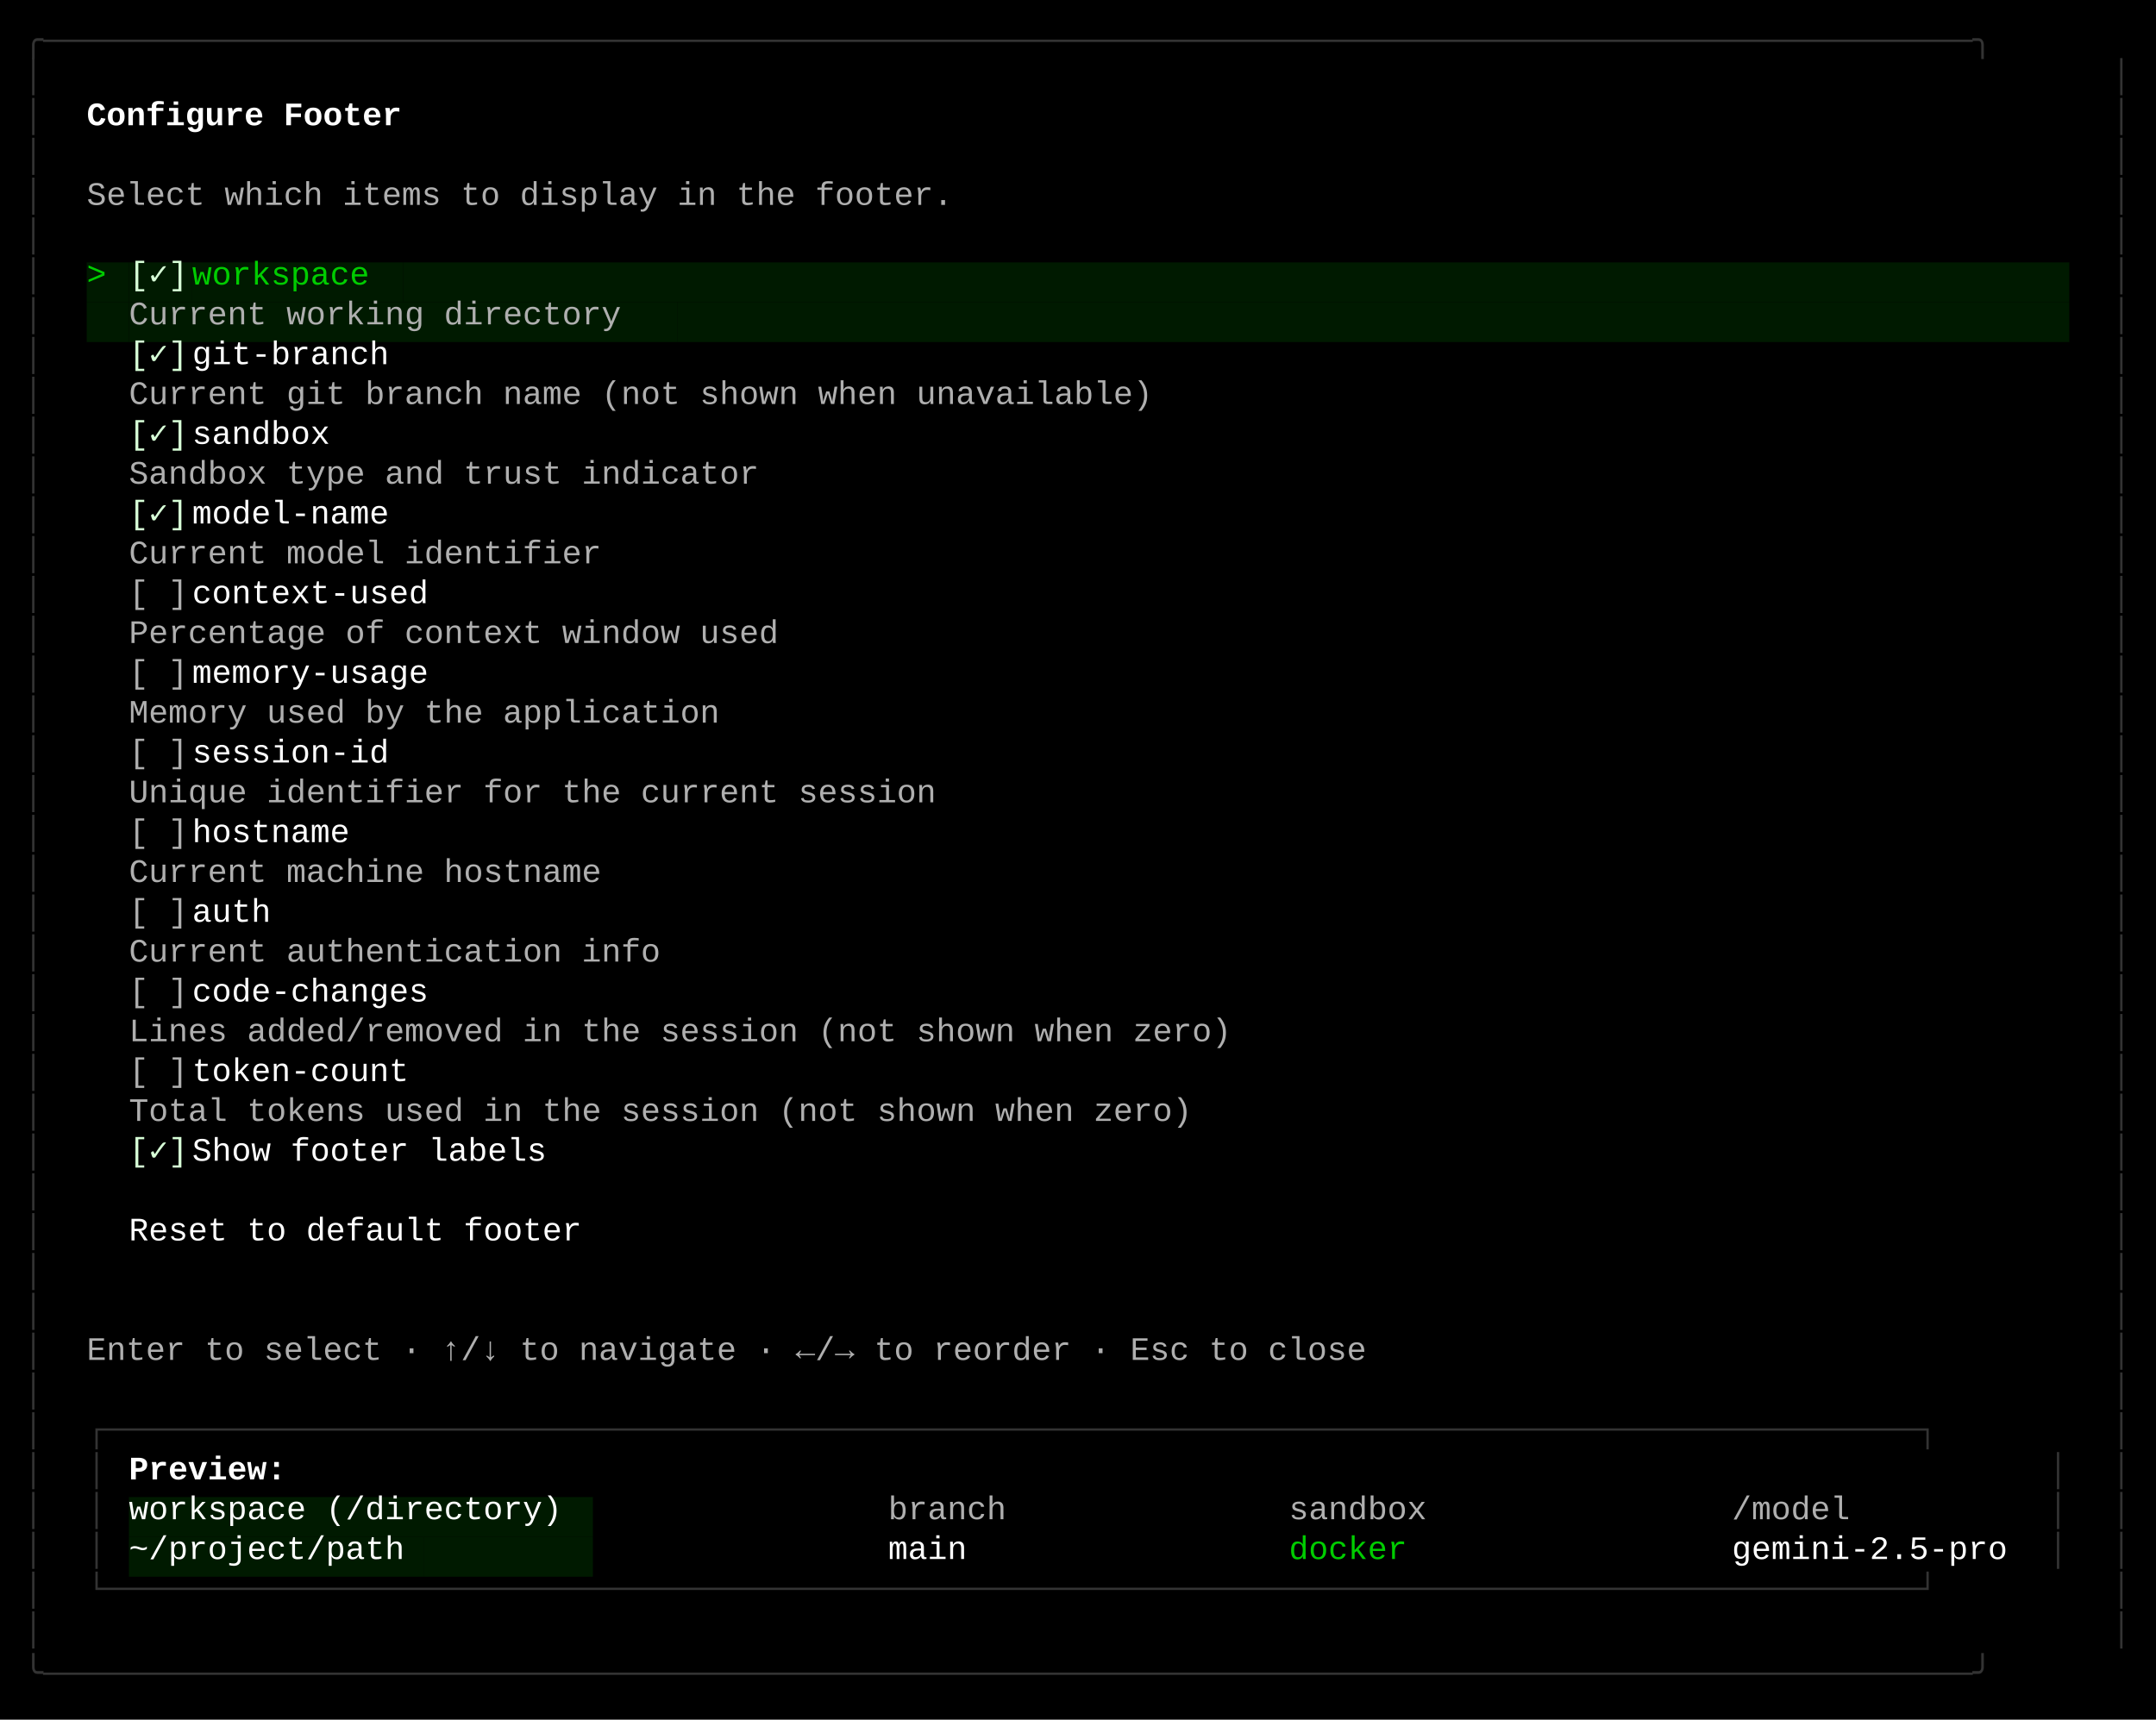
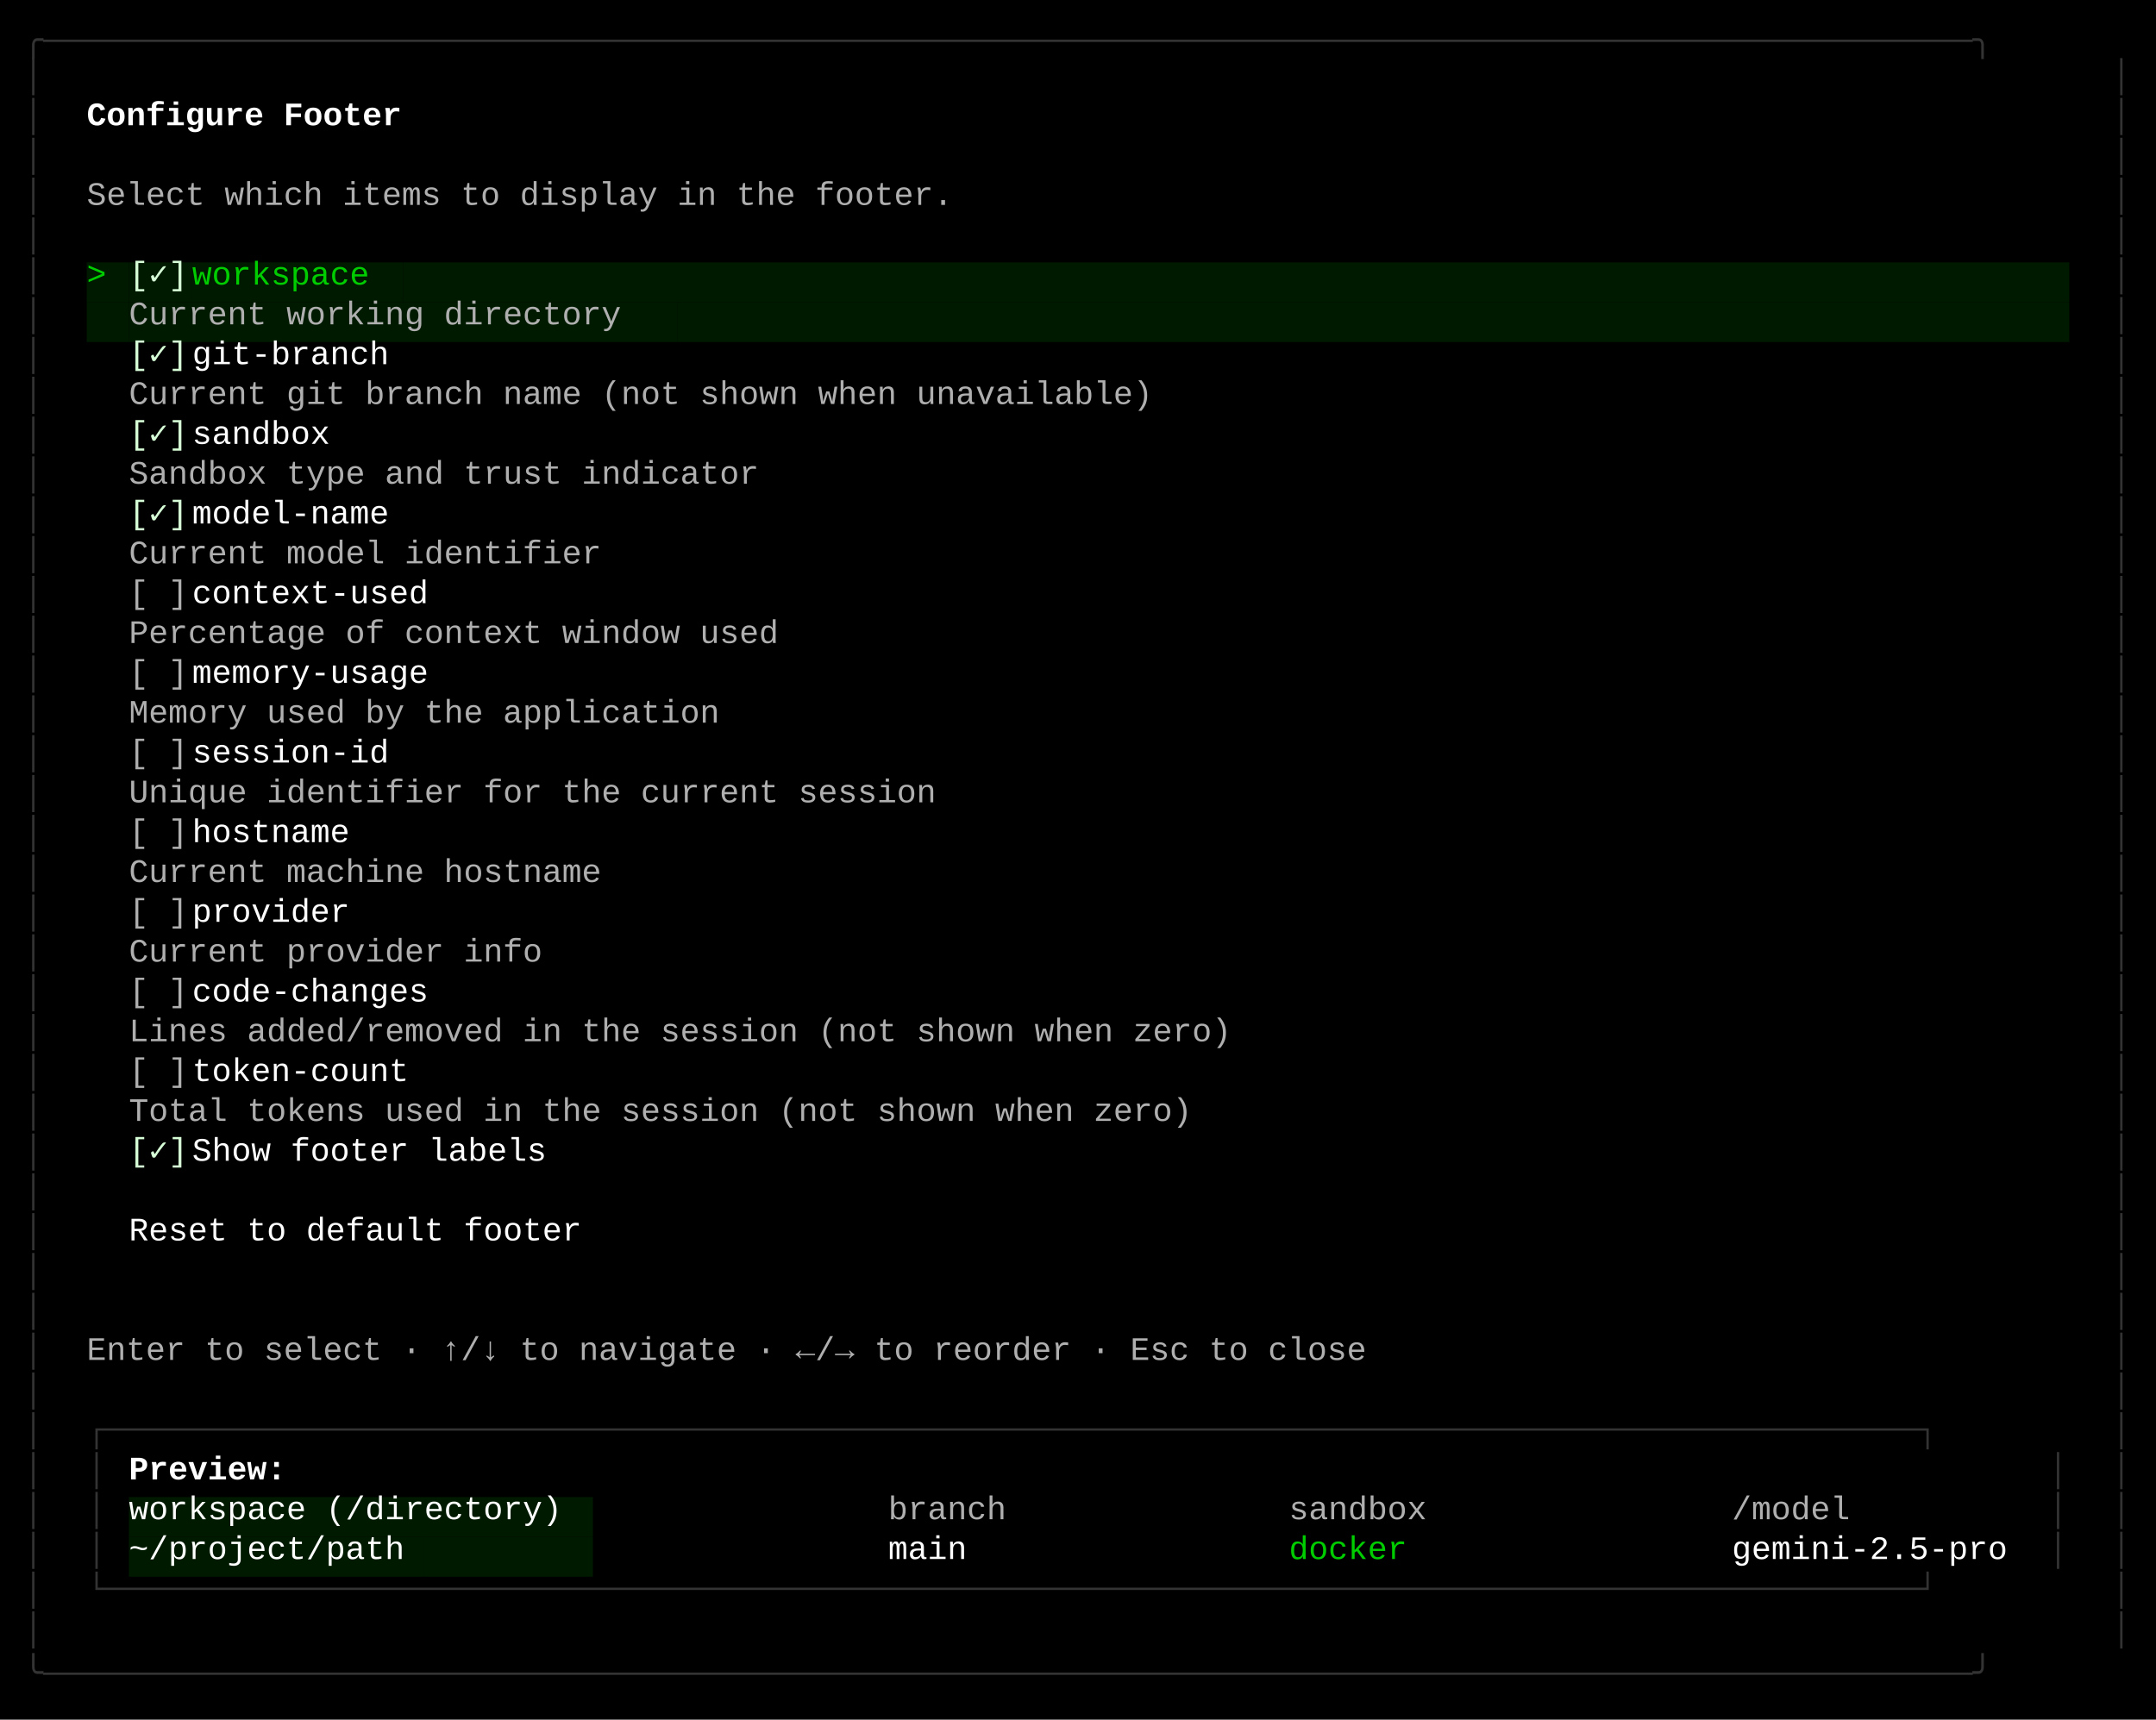
<svg xmlns="http://www.w3.org/2000/svg" width="920" height="734" viewBox="0 0 920 734">
  <style>
    text { font-family: Consolas, "Courier New", monospace; font-size: 14px; dominant-baseline: text-before-edge; white-space: pre; }
  </style>
  <rect width="920" height="734" fill="#000000" />
  <g transform="translate(10, 10)">
    <text x="0" y="2" fill="#333333" textLength="900" lengthAdjust="spacingAndGlyphs">╭──────────────────────────────────────────────────────────────────────────────────────────────────╮</text>
    <text x="0" y="19" fill="#333333" textLength="9" lengthAdjust="spacingAndGlyphs">│</text>
    <text x="891" y="19" fill="#333333" textLength="9" lengthAdjust="spacingAndGlyphs">│</text>
    <text x="0" y="36" fill="#333333" textLength="9" lengthAdjust="spacingAndGlyphs">│</text>
    <text x="27" y="36" fill="#ffffff" textLength="144" lengthAdjust="spacingAndGlyphs" font-weight="bold">Configure Footer</text>
    <text x="891" y="36" fill="#333333" textLength="9" lengthAdjust="spacingAndGlyphs">│</text>
    <text x="0" y="53" fill="#333333" textLength="9" lengthAdjust="spacingAndGlyphs">│</text>
    <text x="891" y="53" fill="#333333" textLength="9" lengthAdjust="spacingAndGlyphs">│</text>
    <text x="0" y="70" fill="#333333" textLength="9" lengthAdjust="spacingAndGlyphs">│</text>
    <text x="27" y="70" fill="#afafaf" textLength="396" lengthAdjust="spacingAndGlyphs">Select which items to display in the footer.</text>
    <text x="891" y="70" fill="#333333" textLength="9" lengthAdjust="spacingAndGlyphs">│</text>
    <text x="0" y="87" fill="#333333" textLength="9" lengthAdjust="spacingAndGlyphs">│</text>
    <text x="891" y="87" fill="#333333" textLength="9" lengthAdjust="spacingAndGlyphs">│</text>
    <text x="0" y="104" fill="#333333" textLength="9" lengthAdjust="spacingAndGlyphs">│</text>
    <rect x="27" y="102" width="9" height="17" fill="#001a00" />
    <text x="27" y="104" fill="#00cd00" textLength="9" lengthAdjust="spacingAndGlyphs">&gt;</text>
    <rect x="36" y="102" width="9" height="17" fill="#001a00" />
    <rect x="45" y="102" width="27" height="17" fill="#001a00" />
    <text x="45" y="104" fill="#d7ffd7" textLength="27" lengthAdjust="spacingAndGlyphs">[✓]</text>
    <rect x="72" y="102" width="90" height="17" fill="#001a00" />
    <text x="72" y="104" fill="#00cd00" textLength="90" lengthAdjust="spacingAndGlyphs"> workspace</text>
    <rect x="162" y="102" width="711" height="17" fill="#001a00" />
    <text x="891" y="104" fill="#333333" textLength="9" lengthAdjust="spacingAndGlyphs">│</text>
    <text x="0" y="121" fill="#333333" textLength="9" lengthAdjust="spacingAndGlyphs">│</text>
    <rect x="27" y="119" width="18" height="17" fill="#001a00" />
    <rect x="45" y="119" width="234" height="17" fill="#001a00" />
    <text x="45" y="121" fill="#afafaf" textLength="234" lengthAdjust="spacingAndGlyphs"> Current working directory</text>
    <rect x="279" y="119" width="594" height="17" fill="#001a00" />
    <text x="891" y="121" fill="#333333" textLength="9" lengthAdjust="spacingAndGlyphs">│</text>
    <text x="0" y="138" fill="#333333" textLength="9" lengthAdjust="spacingAndGlyphs">│</text>
    <text x="45" y="138" fill="#d7ffd7" textLength="27" lengthAdjust="spacingAndGlyphs">[✓]</text>
    <text x="72" y="138" fill="#ffffff" textLength="99" lengthAdjust="spacingAndGlyphs"> git-branch</text>
    <text x="891" y="138" fill="#333333" textLength="9" lengthAdjust="spacingAndGlyphs">│</text>
    <text x="0" y="155" fill="#333333" textLength="9" lengthAdjust="spacingAndGlyphs">│</text>
    <text x="45" y="155" fill="#afafaf" textLength="477" lengthAdjust="spacingAndGlyphs"> Current git branch name (not shown when unavailable)</text>
    <text x="891" y="155" fill="#333333" textLength="9" lengthAdjust="spacingAndGlyphs">│</text>
    <text x="0" y="172" fill="#333333" textLength="9" lengthAdjust="spacingAndGlyphs">│</text>
    <text x="45" y="172" fill="#d7ffd7" textLength="27" lengthAdjust="spacingAndGlyphs">[✓]</text>
    <text x="72" y="172" fill="#ffffff" textLength="72" lengthAdjust="spacingAndGlyphs"> sandbox</text>
    <text x="891" y="172" fill="#333333" textLength="9" lengthAdjust="spacingAndGlyphs">│</text>
    <text x="0" y="189" fill="#333333" textLength="9" lengthAdjust="spacingAndGlyphs">│</text>
    <text x="45" y="189" fill="#afafaf" textLength="297" lengthAdjust="spacingAndGlyphs"> Sandbox type and trust indicator</text>
    <text x="891" y="189" fill="#333333" textLength="9" lengthAdjust="spacingAndGlyphs">│</text>
    <text x="0" y="206" fill="#333333" textLength="9" lengthAdjust="spacingAndGlyphs">│</text>
    <text x="45" y="206" fill="#d7ffd7" textLength="27" lengthAdjust="spacingAndGlyphs">[✓]</text>
    <text x="72" y="206" fill="#ffffff" textLength="99" lengthAdjust="spacingAndGlyphs"> model-name</text>
    <text x="891" y="206" fill="#333333" textLength="9" lengthAdjust="spacingAndGlyphs">│</text>
    <text x="0" y="223" fill="#333333" textLength="9" lengthAdjust="spacingAndGlyphs">│</text>
    <text x="45" y="223" fill="#afafaf" textLength="225" lengthAdjust="spacingAndGlyphs"> Current model identifier</text>
    <text x="891" y="223" fill="#333333" textLength="9" lengthAdjust="spacingAndGlyphs">│</text>
    <text x="0" y="240" fill="#333333" textLength="9" lengthAdjust="spacingAndGlyphs">│</text>
    <text x="45" y="240" fill="#afafaf" textLength="27" lengthAdjust="spacingAndGlyphs">[ ]</text>
    <text x="72" y="240" fill="#ffffff" textLength="117" lengthAdjust="spacingAndGlyphs"> context-used</text>
    <text x="891" y="240" fill="#333333" textLength="9" lengthAdjust="spacingAndGlyphs">│</text>
    <text x="0" y="257" fill="#333333" textLength="9" lengthAdjust="spacingAndGlyphs">│</text>
    <text x="45" y="257" fill="#afafaf" textLength="306" lengthAdjust="spacingAndGlyphs"> Percentage of context window used</text>
    <text x="891" y="257" fill="#333333" textLength="9" lengthAdjust="spacingAndGlyphs">│</text>
    <text x="0" y="274" fill="#333333" textLength="9" lengthAdjust="spacingAndGlyphs">│</text>
    <text x="45" y="274" fill="#afafaf" textLength="27" lengthAdjust="spacingAndGlyphs">[ ]</text>
    <text x="72" y="274" fill="#ffffff" textLength="117" lengthAdjust="spacingAndGlyphs"> memory-usage</text>
    <text x="891" y="274" fill="#333333" textLength="9" lengthAdjust="spacingAndGlyphs">│</text>
    <text x="0" y="291" fill="#333333" textLength="9" lengthAdjust="spacingAndGlyphs">│</text>
    <text x="45" y="291" fill="#afafaf" textLength="279" lengthAdjust="spacingAndGlyphs"> Memory used by the application</text>
    <text x="891" y="291" fill="#333333" textLength="9" lengthAdjust="spacingAndGlyphs">│</text>
    <text x="0" y="308" fill="#333333" textLength="9" lengthAdjust="spacingAndGlyphs">│</text>
    <text x="45" y="308" fill="#afafaf" textLength="27" lengthAdjust="spacingAndGlyphs">[ ]</text>
    <text x="72" y="308" fill="#ffffff" textLength="99" lengthAdjust="spacingAndGlyphs"> session-id</text>
    <text x="891" y="308" fill="#333333" textLength="9" lengthAdjust="spacingAndGlyphs">│</text>
    <text x="0" y="325" fill="#333333" textLength="9" lengthAdjust="spacingAndGlyphs">│</text>
    <text x="45" y="325" fill="#afafaf" textLength="378" lengthAdjust="spacingAndGlyphs"> Unique identifier for the current session</text>
    <text x="891" y="325" fill="#333333" textLength="9" lengthAdjust="spacingAndGlyphs">│</text>
    <text x="0" y="342" fill="#333333" textLength="9" lengthAdjust="spacingAndGlyphs">│</text>
    <text x="45" y="342" fill="#afafaf" textLength="27" lengthAdjust="spacingAndGlyphs">[ ]</text>
    <text x="72" y="342" fill="#ffffff" textLength="81" lengthAdjust="spacingAndGlyphs"> hostname</text>
    <text x="891" y="342" fill="#333333" textLength="9" lengthAdjust="spacingAndGlyphs">│</text>
    <text x="0" y="359" fill="#333333" textLength="9" lengthAdjust="spacingAndGlyphs">│</text>
    <text x="45" y="359" fill="#afafaf" textLength="225" lengthAdjust="spacingAndGlyphs"> Current machine hostname</text>
    <text x="891" y="359" fill="#333333" textLength="9" lengthAdjust="spacingAndGlyphs">│</text>
    <text x="0" y="376" fill="#333333" textLength="9" lengthAdjust="spacingAndGlyphs">│</text>
    <text x="45" y="376" fill="#afafaf" textLength="27" lengthAdjust="spacingAndGlyphs">[ ]</text>
-     <text x="72" y="376" fill="#ffffff" textLength="45" lengthAdjust="spacingAndGlyphs"> auth</text>
+     <text x="72" y="376" fill="#ffffff" textLength="81" lengthAdjust="spacingAndGlyphs"> provider</text>
    <text x="891" y="376" fill="#333333" textLength="9" lengthAdjust="spacingAndGlyphs">│</text>
    <text x="0" y="393" fill="#333333" textLength="9" lengthAdjust="spacingAndGlyphs">│</text>
-     <text x="45" y="393" fill="#afafaf" textLength="252" lengthAdjust="spacingAndGlyphs"> Current authentication info</text>
+     <text x="45" y="393" fill="#afafaf" textLength="198" lengthAdjust="spacingAndGlyphs"> Current provider info</text>
    <text x="891" y="393" fill="#333333" textLength="9" lengthAdjust="spacingAndGlyphs">│</text>
    <text x="0" y="410" fill="#333333" textLength="9" lengthAdjust="spacingAndGlyphs">│</text>
    <text x="45" y="410" fill="#afafaf" textLength="27" lengthAdjust="spacingAndGlyphs">[ ]</text>
    <text x="72" y="410" fill="#ffffff" textLength="117" lengthAdjust="spacingAndGlyphs"> code-changes</text>
    <text x="891" y="410" fill="#333333" textLength="9" lengthAdjust="spacingAndGlyphs">│</text>
    <text x="0" y="427" fill="#333333" textLength="9" lengthAdjust="spacingAndGlyphs">│</text>
    <text x="45" y="427" fill="#afafaf" textLength="513" lengthAdjust="spacingAndGlyphs"> Lines added/removed in the session (not shown when zero)</text>
    <text x="891" y="427" fill="#333333" textLength="9" lengthAdjust="spacingAndGlyphs">│</text>
    <text x="0" y="444" fill="#333333" textLength="9" lengthAdjust="spacingAndGlyphs">│</text>
    <text x="45" y="444" fill="#afafaf" textLength="27" lengthAdjust="spacingAndGlyphs">[ ]</text>
    <text x="72" y="444" fill="#ffffff" textLength="108" lengthAdjust="spacingAndGlyphs"> token-count</text>
    <text x="891" y="444" fill="#333333" textLength="9" lengthAdjust="spacingAndGlyphs">│</text>
    <text x="0" y="461" fill="#333333" textLength="9" lengthAdjust="spacingAndGlyphs">│</text>
    <text x="45" y="461" fill="#afafaf" textLength="495" lengthAdjust="spacingAndGlyphs"> Total tokens used in the session (not shown when zero)</text>
    <text x="891" y="461" fill="#333333" textLength="9" lengthAdjust="spacingAndGlyphs">│</text>
    <text x="0" y="478" fill="#333333" textLength="9" lengthAdjust="spacingAndGlyphs">│</text>
    <text x="45" y="478" fill="#d7ffd7" textLength="27" lengthAdjust="spacingAndGlyphs">[✓]</text>
    <text x="72" y="478" fill="#ffffff" textLength="171" lengthAdjust="spacingAndGlyphs"> Show footer labels</text>
    <text x="891" y="478" fill="#333333" textLength="9" lengthAdjust="spacingAndGlyphs">│</text>
    <text x="0" y="495" fill="#333333" textLength="9" lengthAdjust="spacingAndGlyphs">│</text>
    <text x="891" y="495" fill="#333333" textLength="9" lengthAdjust="spacingAndGlyphs">│</text>
    <text x="0" y="512" fill="#333333" textLength="9" lengthAdjust="spacingAndGlyphs">│</text>
    <text x="45" y="512" fill="#ffffff" textLength="207" lengthAdjust="spacingAndGlyphs">Reset to default footer</text>
    <text x="891" y="512" fill="#333333" textLength="9" lengthAdjust="spacingAndGlyphs">│</text>
    <text x="0" y="529" fill="#333333" textLength="9" lengthAdjust="spacingAndGlyphs">│</text>
    <text x="891" y="529" fill="#333333" textLength="9" lengthAdjust="spacingAndGlyphs">│</text>
    <text x="0" y="546" fill="#333333" textLength="9" lengthAdjust="spacingAndGlyphs">│</text>
    <text x="891" y="546" fill="#333333" textLength="9" lengthAdjust="spacingAndGlyphs">│</text>
    <text x="0" y="563" fill="#333333" textLength="9" lengthAdjust="spacingAndGlyphs">│</text>
    <text x="27" y="563" fill="#afafaf" textLength="585" lengthAdjust="spacingAndGlyphs">Enter to select · ↑/↓ to navigate · ←/→ to reorder · Esc to close</text>
    <text x="891" y="563" fill="#333333" textLength="9" lengthAdjust="spacingAndGlyphs">│</text>
    <text x="0" y="580" fill="#333333" textLength="9" lengthAdjust="spacingAndGlyphs">│</text>
    <text x="891" y="580" fill="#333333" textLength="9" lengthAdjust="spacingAndGlyphs">│</text>
    <text x="0" y="597" fill="#333333" textLength="9" lengthAdjust="spacingAndGlyphs">│</text>
    <text x="27" y="597" fill="#333333" textLength="846" lengthAdjust="spacingAndGlyphs">┌────────────────────────────────────────────────────────────────────────────────────────────┐</text>
    <text x="891" y="597" fill="#333333" textLength="9" lengthAdjust="spacingAndGlyphs">│</text>
    <text x="0" y="614" fill="#333333" textLength="9" lengthAdjust="spacingAndGlyphs">│</text>
    <text x="27" y="614" fill="#333333" textLength="9" lengthAdjust="spacingAndGlyphs">│</text>
    <text x="45" y="614" fill="#ffffff" textLength="72" lengthAdjust="spacingAndGlyphs" font-weight="bold">Preview:</text>
    <text x="864" y="614" fill="#333333" textLength="9" lengthAdjust="spacingAndGlyphs">│</text>
    <text x="891" y="614" fill="#333333" textLength="9" lengthAdjust="spacingAndGlyphs">│</text>
    <text x="0" y="631" fill="#333333" textLength="9" lengthAdjust="spacingAndGlyphs">│</text>
    <text x="27" y="631" fill="#333333" textLength="9" lengthAdjust="spacingAndGlyphs">│</text>
    <rect x="45" y="629" width="198" height="17" fill="#001a00" />
    <text x="45" y="631" fill="#ffffff" textLength="198" lengthAdjust="spacingAndGlyphs">workspace (/directory)</text>
    <text x="369" y="631" fill="#afafaf" textLength="54" lengthAdjust="spacingAndGlyphs">branch</text>
    <text x="540" y="631" fill="#afafaf" textLength="63" lengthAdjust="spacingAndGlyphs">sandbox</text>
    <text x="729" y="631" fill="#afafaf" textLength="54" lengthAdjust="spacingAndGlyphs">/model</text>
    <text x="864" y="631" fill="#333333" textLength="9" lengthAdjust="spacingAndGlyphs">│</text>
    <text x="891" y="631" fill="#333333" textLength="9" lengthAdjust="spacingAndGlyphs">│</text>
    <text x="0" y="648" fill="#333333" textLength="9" lengthAdjust="spacingAndGlyphs">│</text>
    <text x="27" y="648" fill="#333333" textLength="9" lengthAdjust="spacingAndGlyphs">│</text>
    <rect x="45" y="646" width="126" height="17" fill="#001a00" />
    <text x="45" y="648" fill="#ffffff" textLength="126" lengthAdjust="spacingAndGlyphs">~/project/path</text>
    <rect x="171" y="646" width="72" height="17" fill="#001a00" />
    <text x="369" y="648" fill="#ffffff" textLength="36" lengthAdjust="spacingAndGlyphs">main</text>
    <text x="540" y="648" fill="#00cd00" textLength="54" lengthAdjust="spacingAndGlyphs">docker</text>
    <text x="729" y="648" fill="#ffffff" textLength="126" lengthAdjust="spacingAndGlyphs">gemini-2.5-pro</text>
    <text x="864" y="648" fill="#333333" textLength="9" lengthAdjust="spacingAndGlyphs">│</text>
    <text x="891" y="648" fill="#333333" textLength="9" lengthAdjust="spacingAndGlyphs">│</text>
    <text x="0" y="665" fill="#333333" textLength="9" lengthAdjust="spacingAndGlyphs">│</text>
    <text x="27" y="665" fill="#333333" textLength="846" lengthAdjust="spacingAndGlyphs">└────────────────────────────────────────────────────────────────────────────────────────────┘</text>
    <text x="891" y="665" fill="#333333" textLength="9" lengthAdjust="spacingAndGlyphs">│</text>
    <text x="0" y="682" fill="#333333" textLength="9" lengthAdjust="spacingAndGlyphs">│</text>
    <text x="891" y="682" fill="#333333" textLength="9" lengthAdjust="spacingAndGlyphs">│</text>
    <text x="0" y="699" fill="#333333" textLength="900" lengthAdjust="spacingAndGlyphs">╰──────────────────────────────────────────────────────────────────────────────────────────────────╯</text>
  </g>
</svg>
